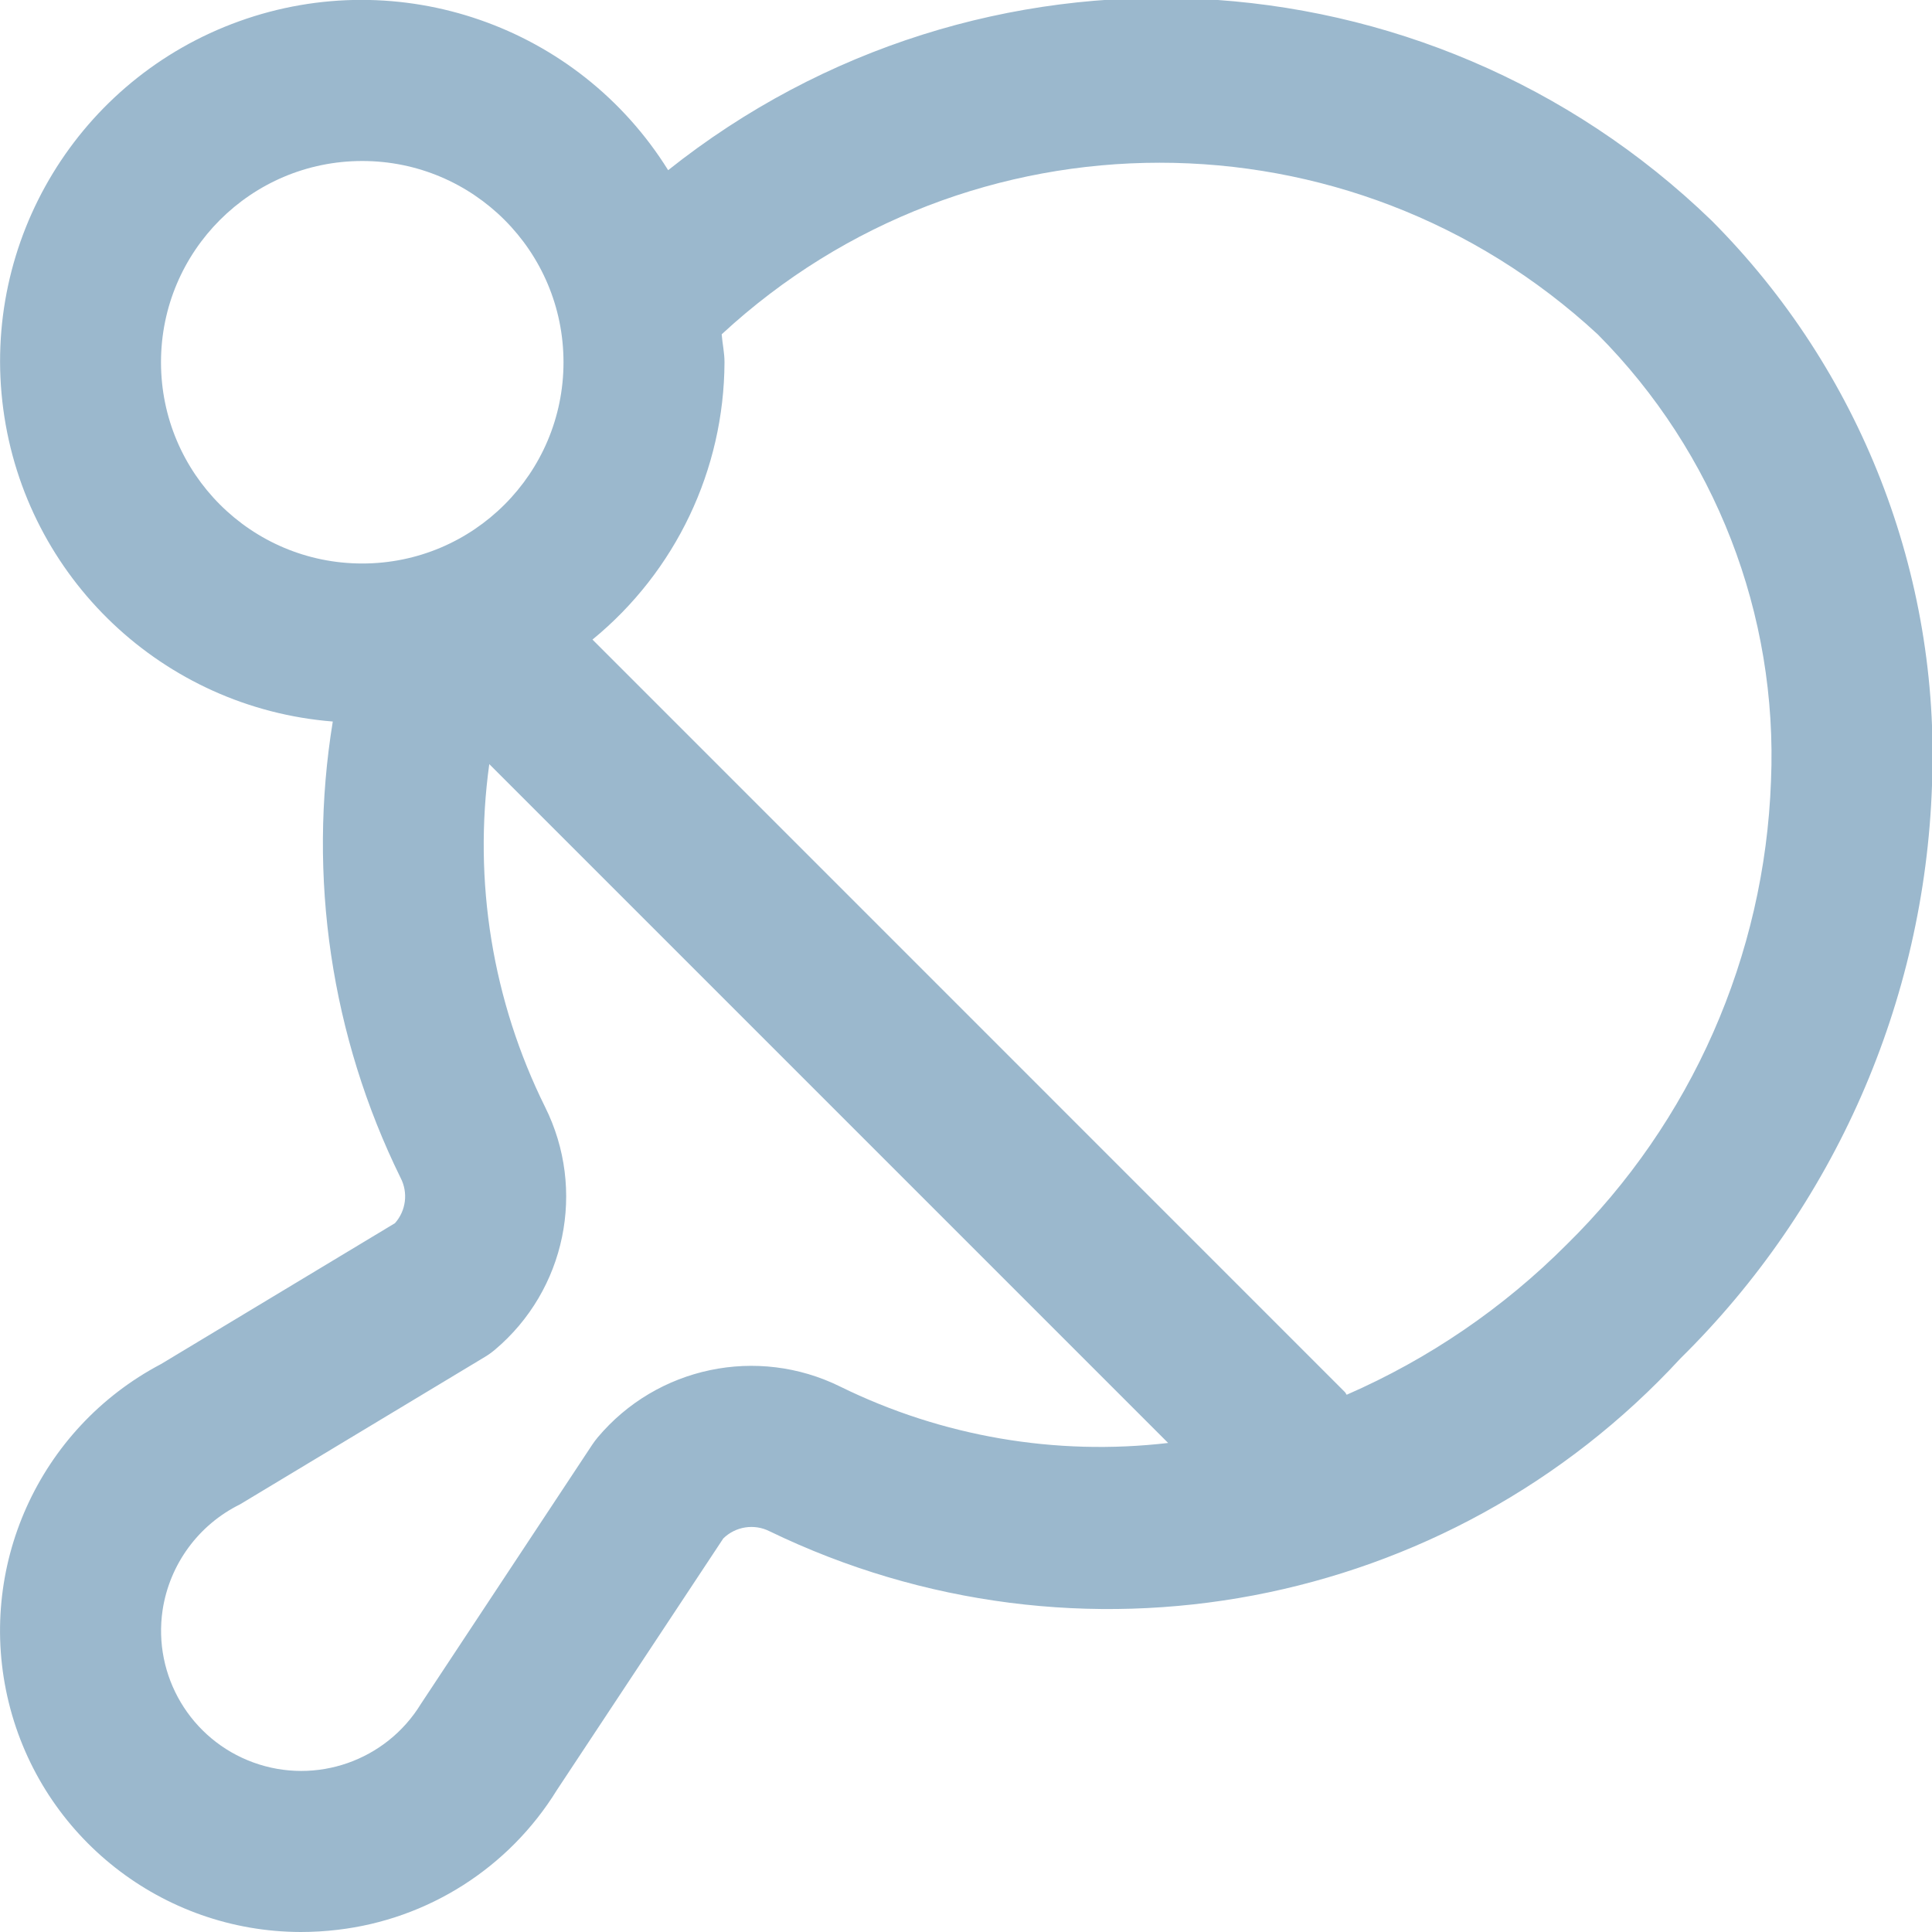
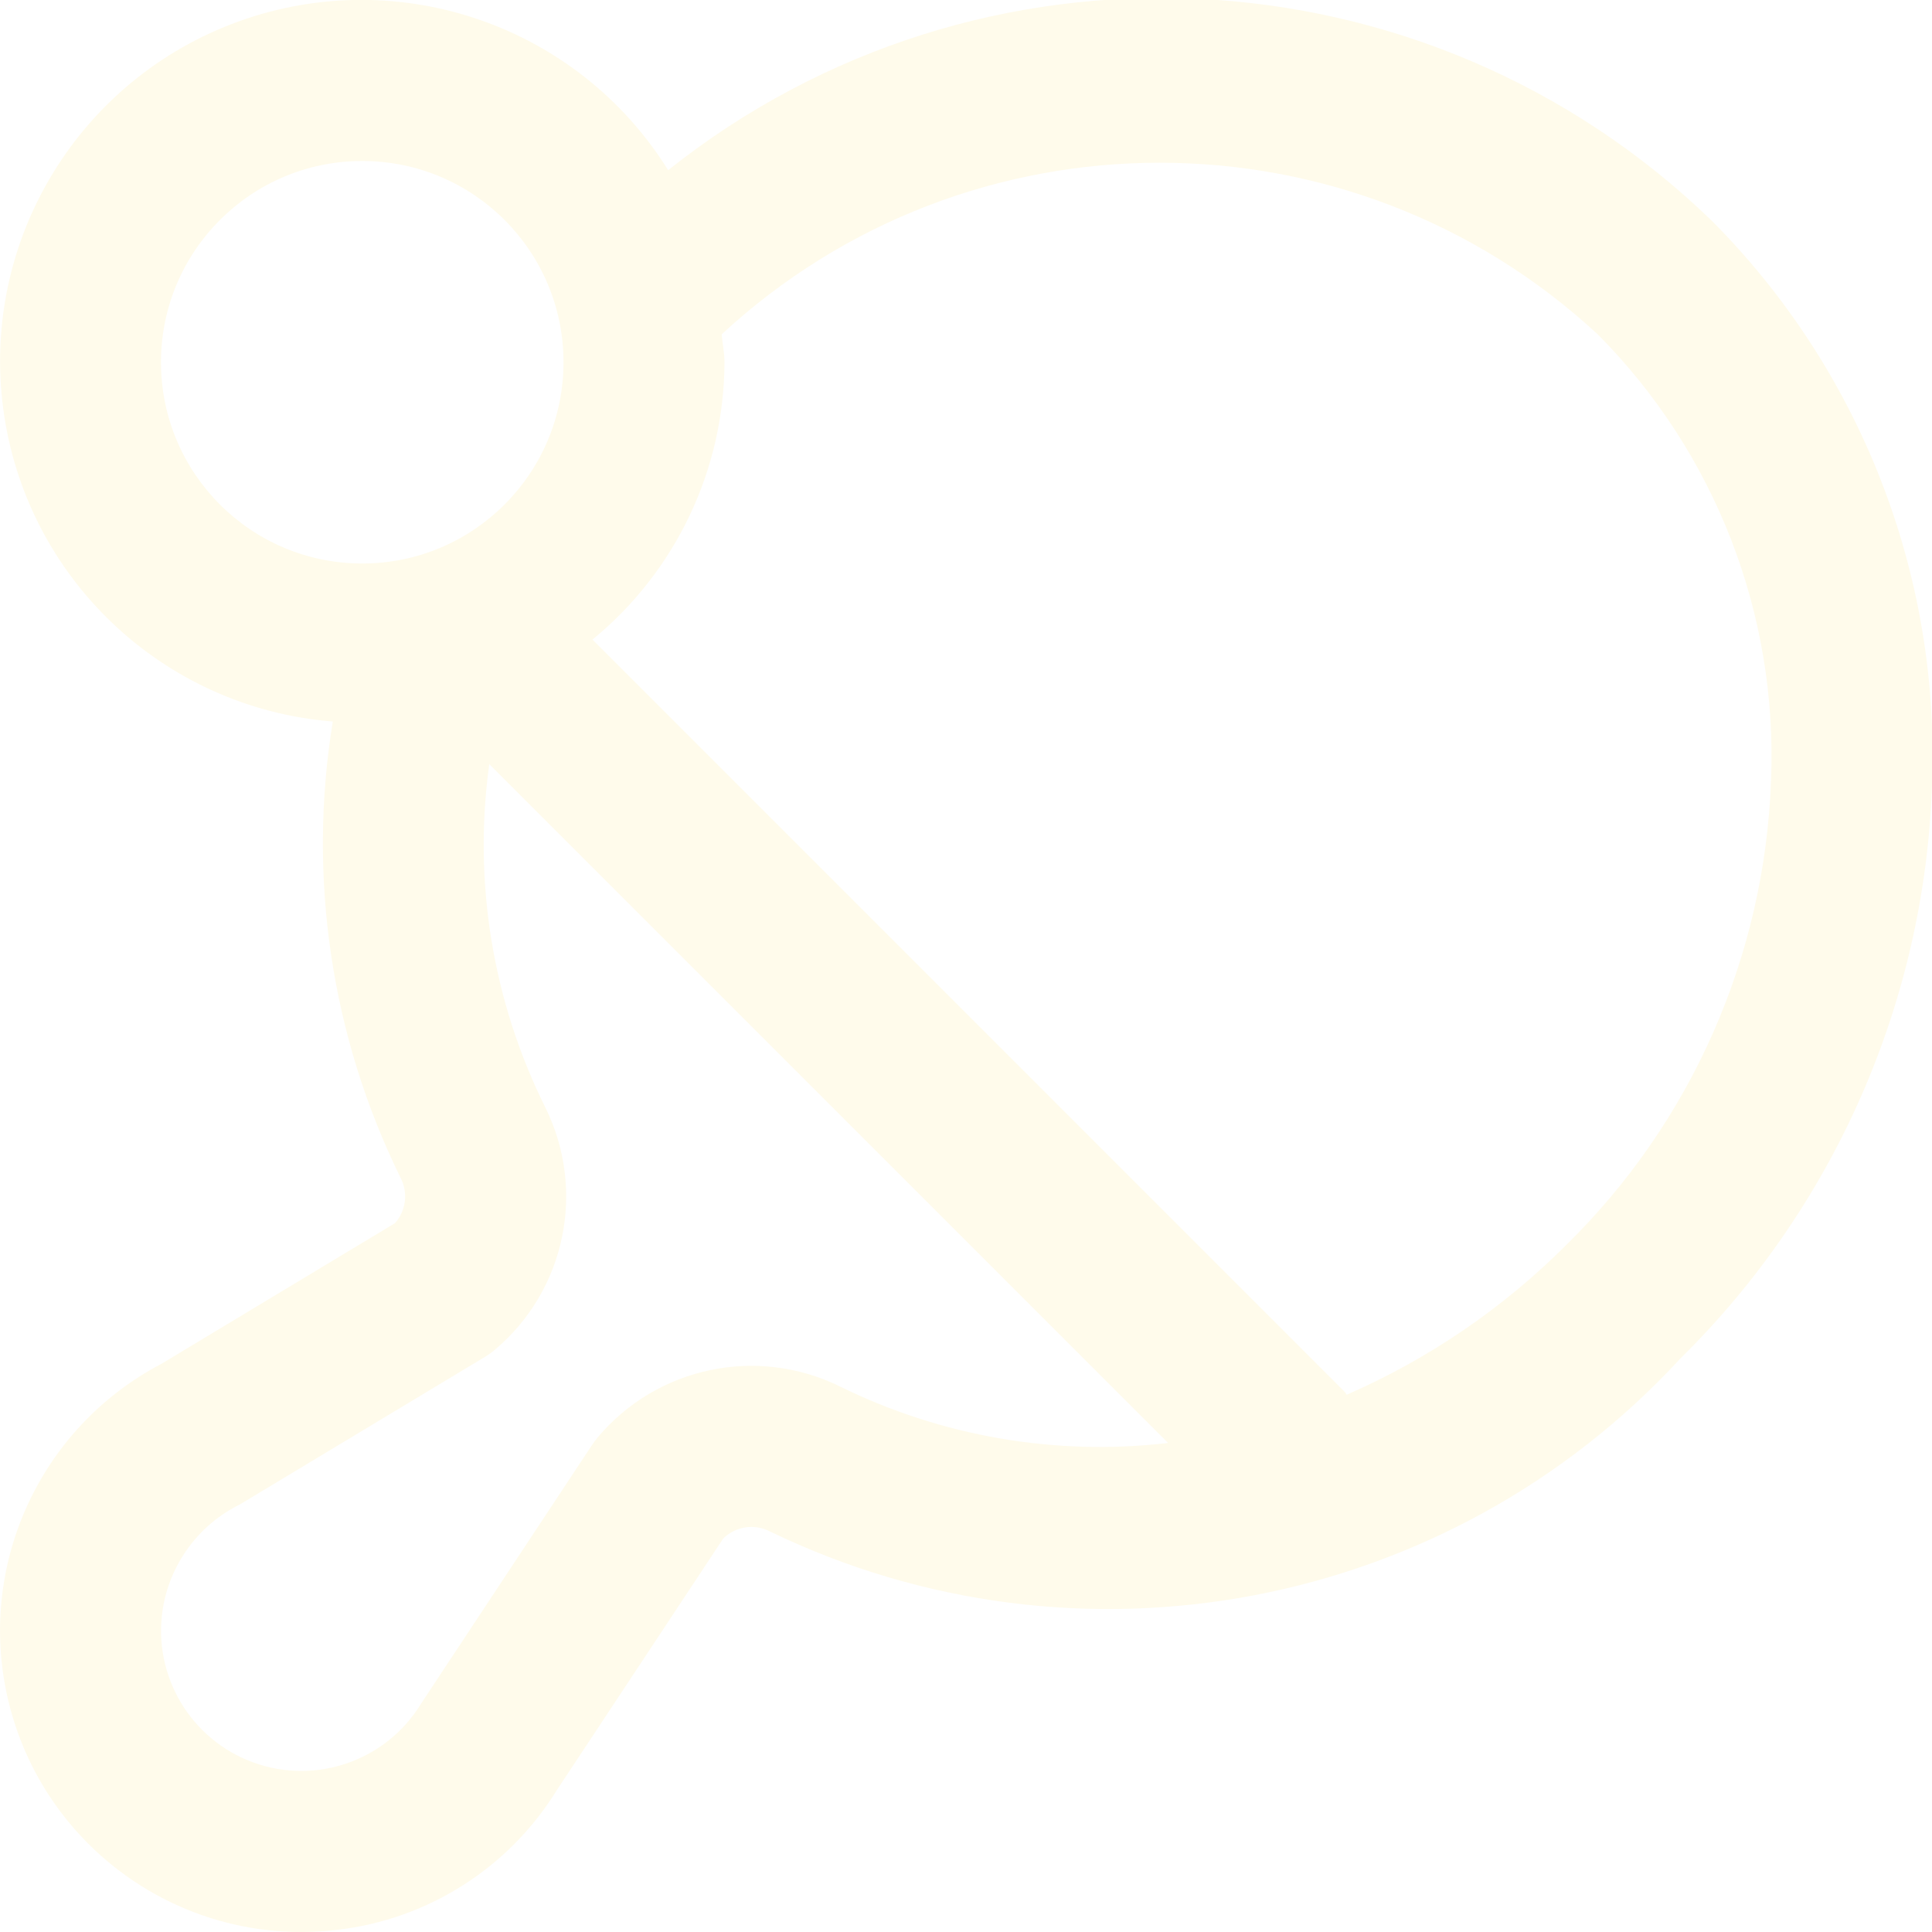
- <svg xmlns="http://www.w3.org/2000/svg" fill="#9BB8CD" width="800px" height="800px" viewBox="0 0 24 24" id="Layer_1" data-name="Layer 1">
+ <svg xmlns="http://www.w3.org/2000/svg" fill="#fffbeb" width="800px" height="800px" viewBox="0 0 24 24" id="Layer_1" data-name="Layer 1">
  <path d="M21.261,2.739A9.836,9.836,0,0,0,8.3,2.114,4.489,4.489,0,1,0,4.134,8.963a9.415,9.415,0,0,0,.842,5.668.5.5,0,0,1-.07.564L2,16.945A3.743,3.743,0,0,0,3.735,24a3.891,3.891,0,0,0,.457-.027,3.705,3.705,0,0,0,2.725-1.735l2.068-3.127a.5.5,0,0,1,.575-.089,9.663,9.663,0,0,0,11.315-2.147A10.5,10.5,0,0,0,24,9.758,9.409,9.409,0,0,0,21.261,2.739ZM2,4.5A2.5,2.5,0,1,1,4.5,7,2.5,2.5,0,0,1,2,4.5Zm8.44,12.726a2.494,2.494,0,0,0-3.017.632c-.024.029-.046.059-.067.09L5.229,21.166A1.742,1.742,0,0,1,2.02,20a1.76,1.76,0,0,1,.961-1.312l3.041-1.831a.956.956,0,0,0,.126-.09,2.49,2.49,0,0,0,.623-3.016,7.331,7.331,0,0,1-.693-4.259l8.433,8.433A7.31,7.31,0,0,1,10.44,17.226Zm9.021-1.765a8.871,8.871,0,0,1-2.732,1.865c-.009-.01-.012-.023-.022-.033L7.36,7.945A4.473,4.473,0,0,0,9,4.5c0-.119-.026-.231-.035-.347a8.01,8.01,0,0,1,10.882,0A7.423,7.423,0,0,1,22,9.7,8.506,8.506,0,0,1,19.461,15.461Z" />
</svg>
